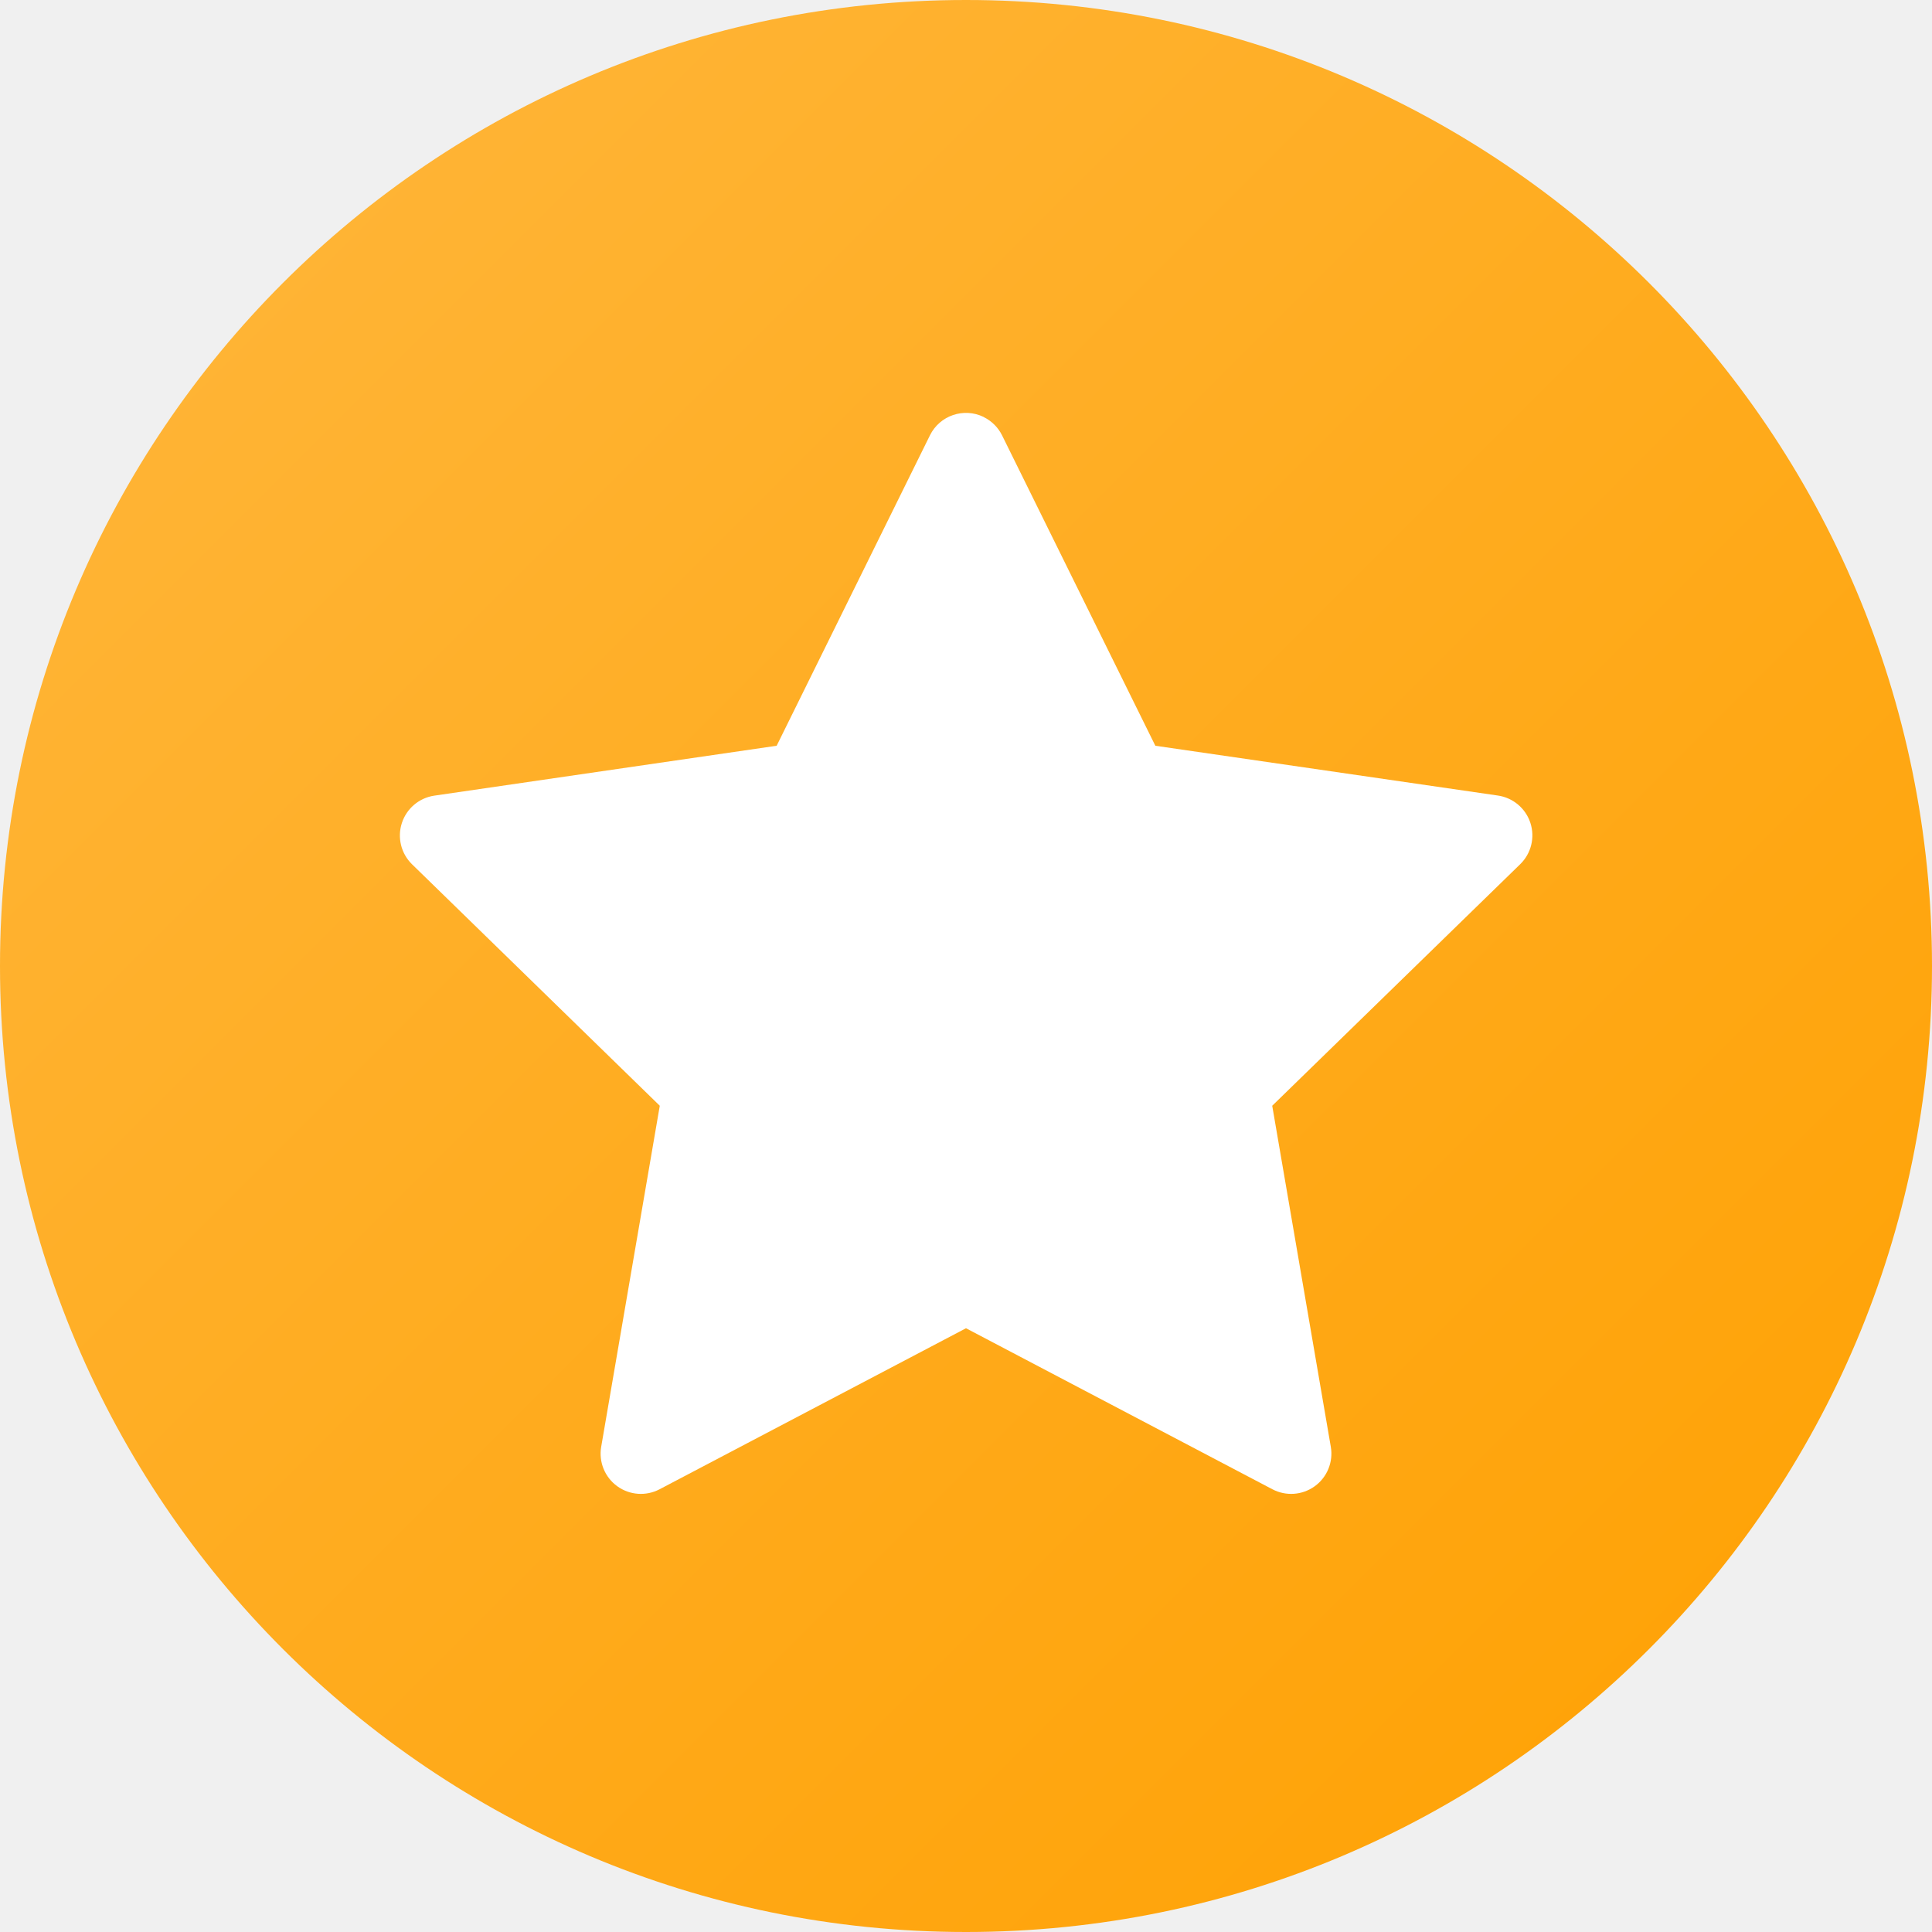
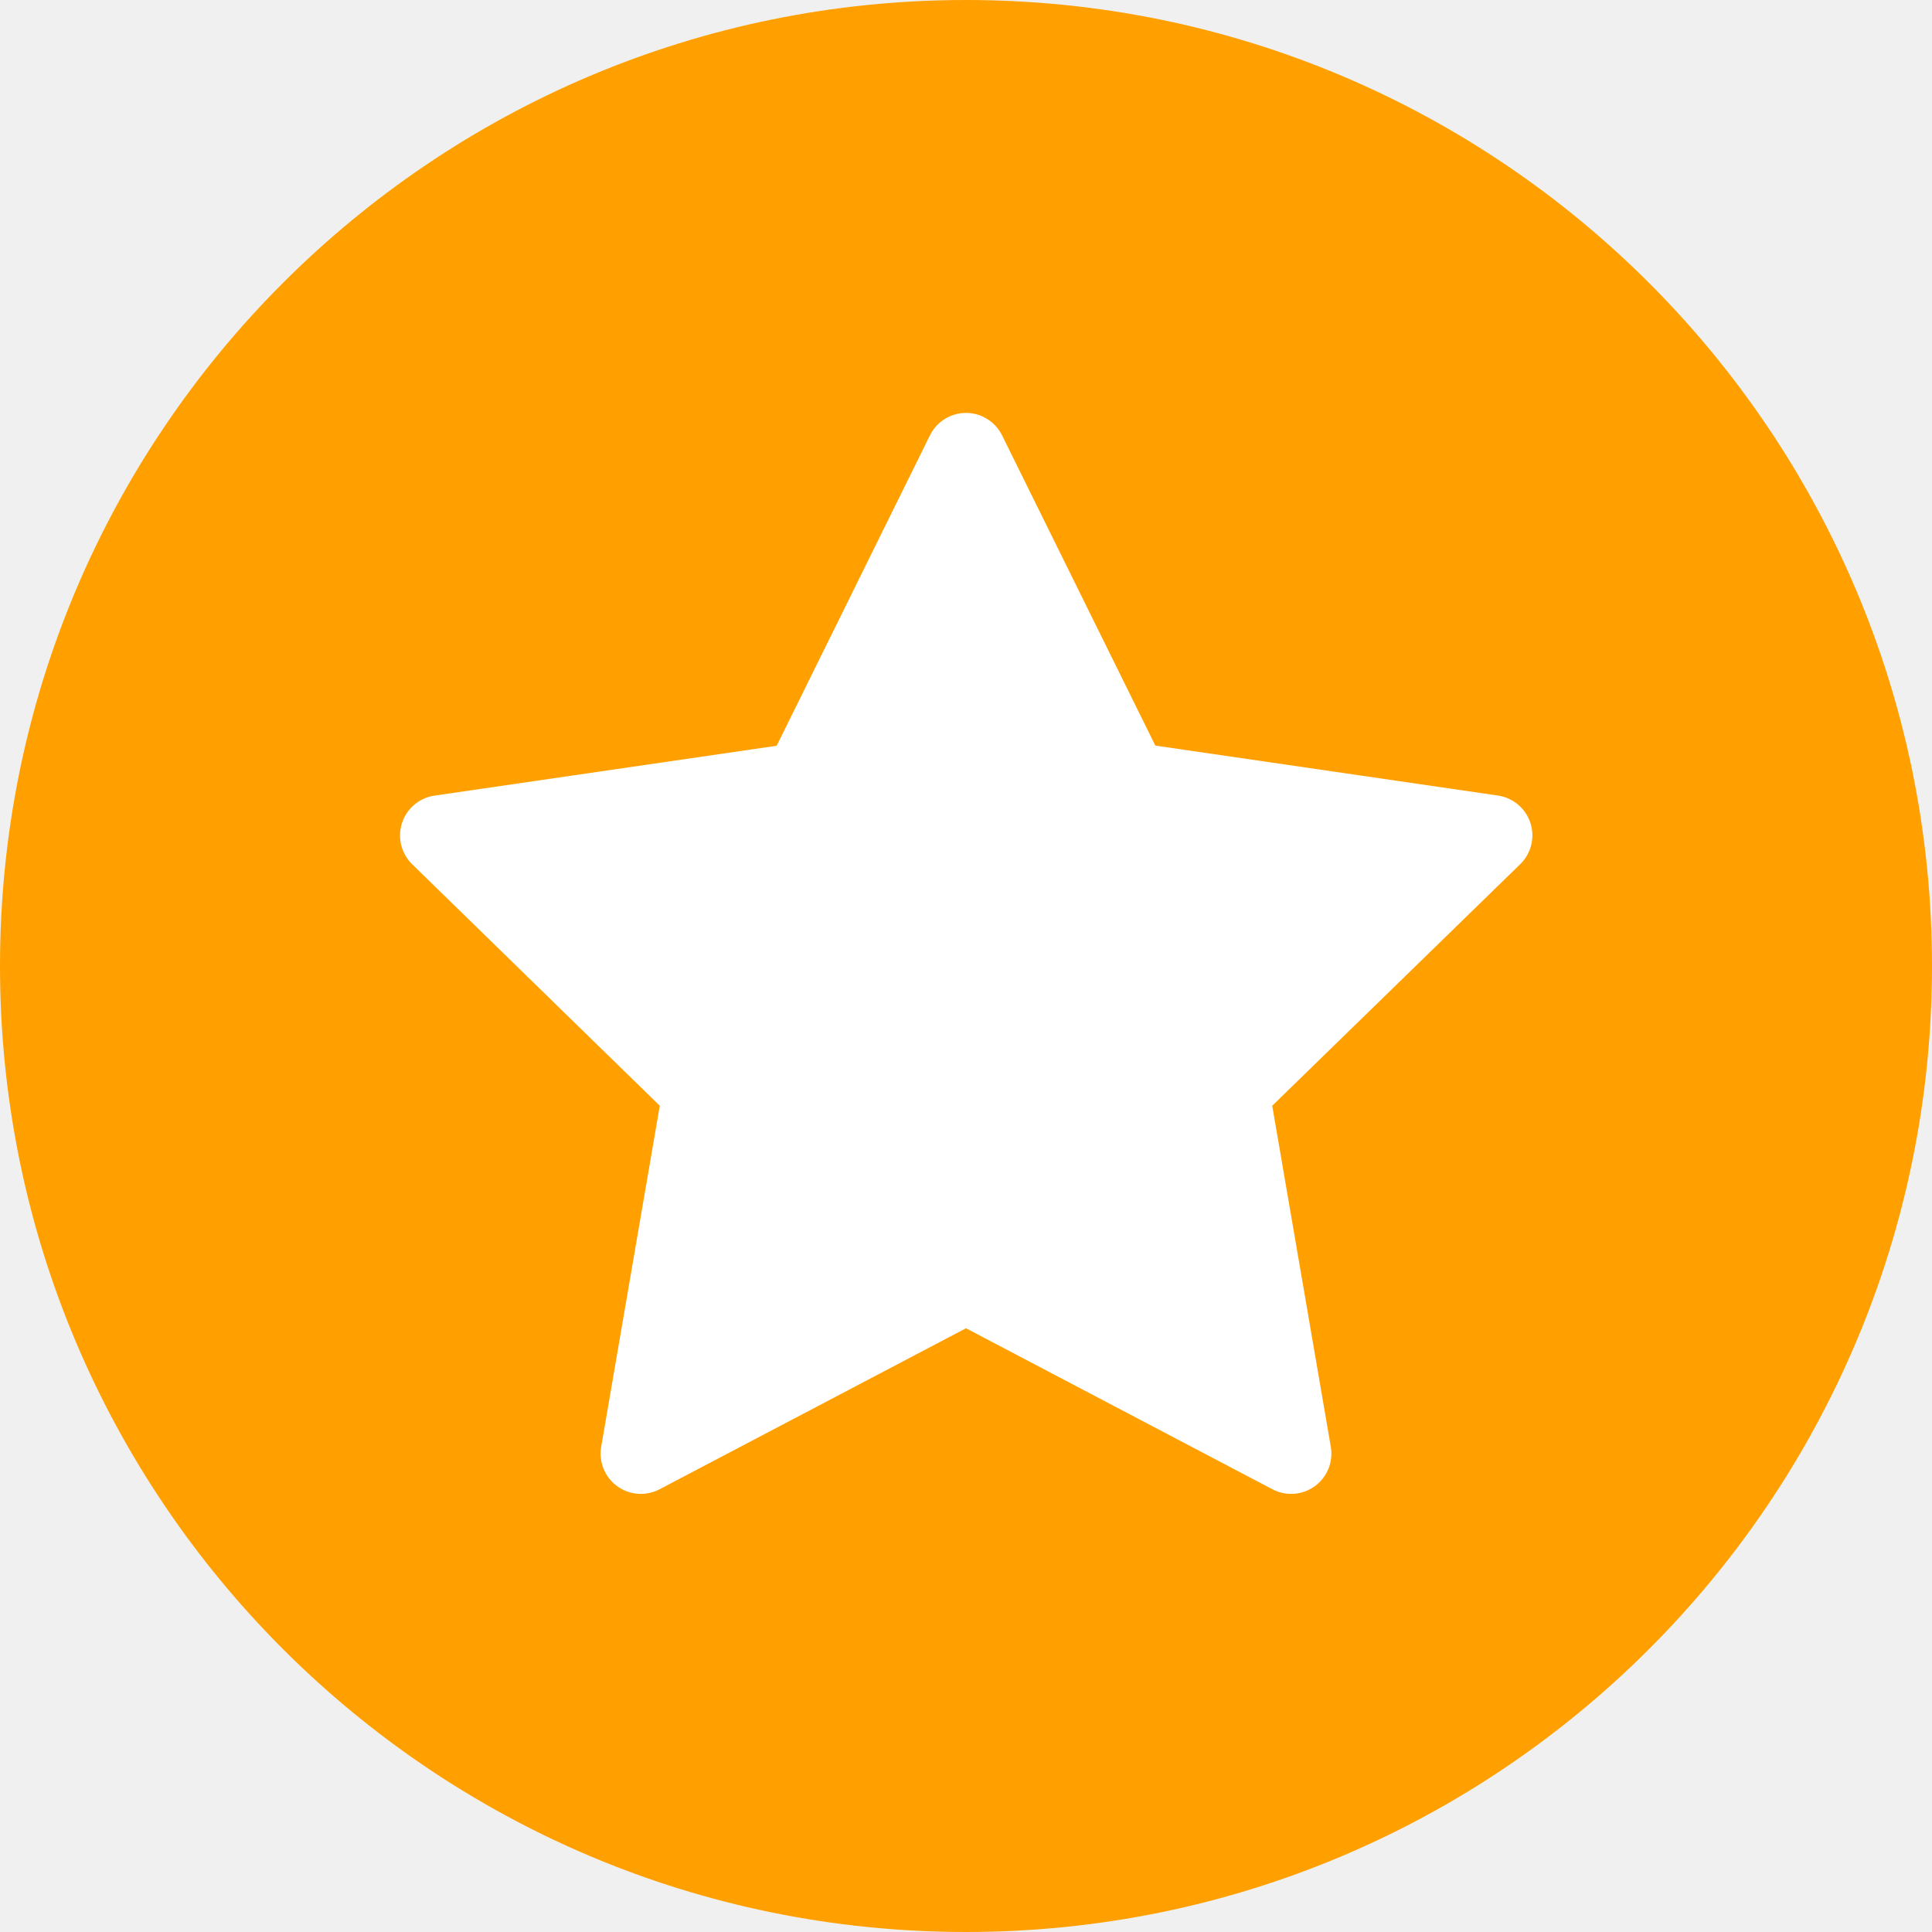
<svg xmlns="http://www.w3.org/2000/svg" width="12" height="12" fill="none" viewBox="0 0 12 12">
  <g clip-path="url(#a)">
-     <circle cx="6" cy="6" r="6" fill="url(#b)" />
-     <path fill="#fff" fill-rule="evenodd" d="M6.11 2.59a.25.25 0 0 0-.334.114l-.952 1.928-2.127.31a.25.25 0 0 0-.138.426l1.539 1.5-.364 2.119a.25.25 0 0 0 .363.263L6 8.25l1.903 1a.25.25 0 0 0 .363-.263l-.364-2.119 1.54-1.5a.25.25 0 0 0-.14-.427l-2.126-.309-.952-1.928a.25.25 0 0 0-.113-.113Z" clip-rule="evenodd" />
+     <circle cx="6" cy="6" r="6" fill="#ffa000" />
+     <path fill="#fff" fill-rule="evenodd" d="M6.11 2.59a.25.25 0 0 0-.334.114l-.952 1.928-2.127.31a.25.25 0 0 0-.138.425l1.539 1.501-.364 2.119a.25.25 0 0 0 .363.263L6 8.25l1.903 1a.25.25 0 0 0 .363-.263l-.364-2.119 1.54-1.5a.25.25 0 0 0-.14-.427l-2.126-.31-.952-1.927a.25.25 0 0 0-.113-.113" clip-rule="evenodd" />
  </g>
  <defs>
-     <linearGradient id="b" x1="-6" x2="6" y1="6" y2="18" gradientUnits="userSpaceOnUse">
-       <stop stop-color="#FFB73D" />
-       <stop offset="1" stop-color="#FFA000" />
-     </linearGradient>
    <clipPath id="a">
      <path fill="#fff" d="M0 0h12v12H0z" />
    </clipPath>
  </defs>
</svg>
